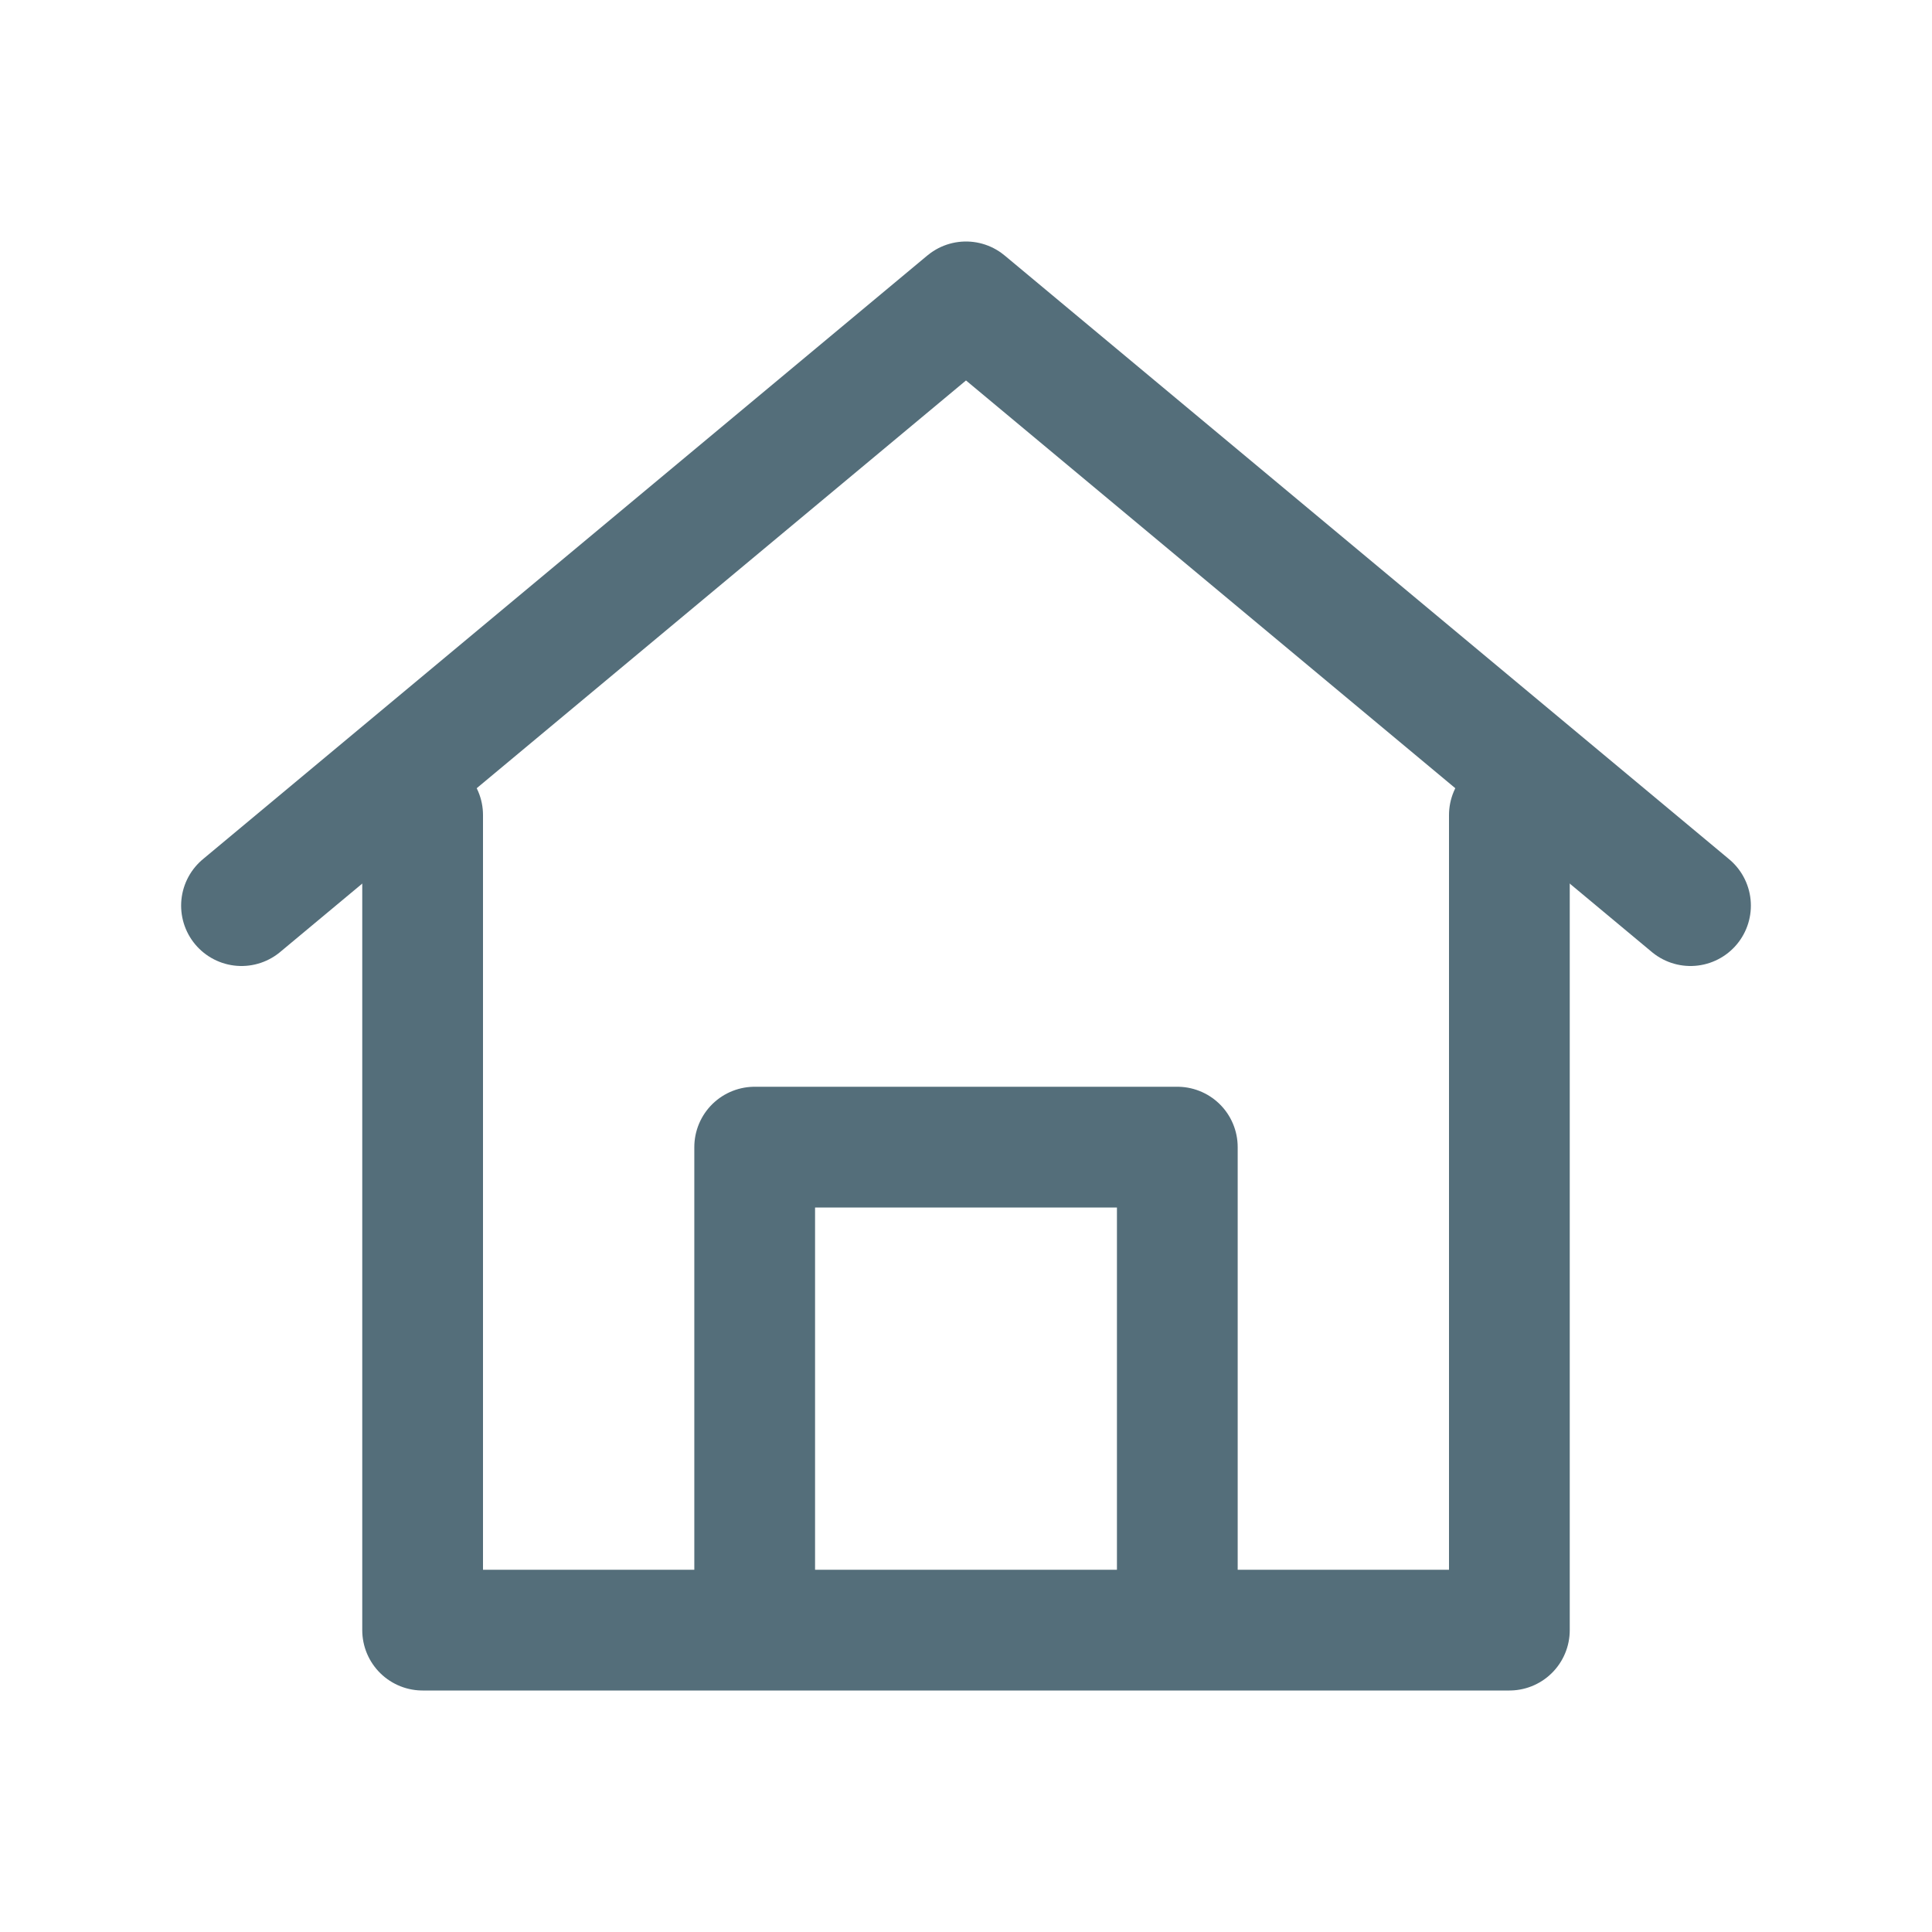
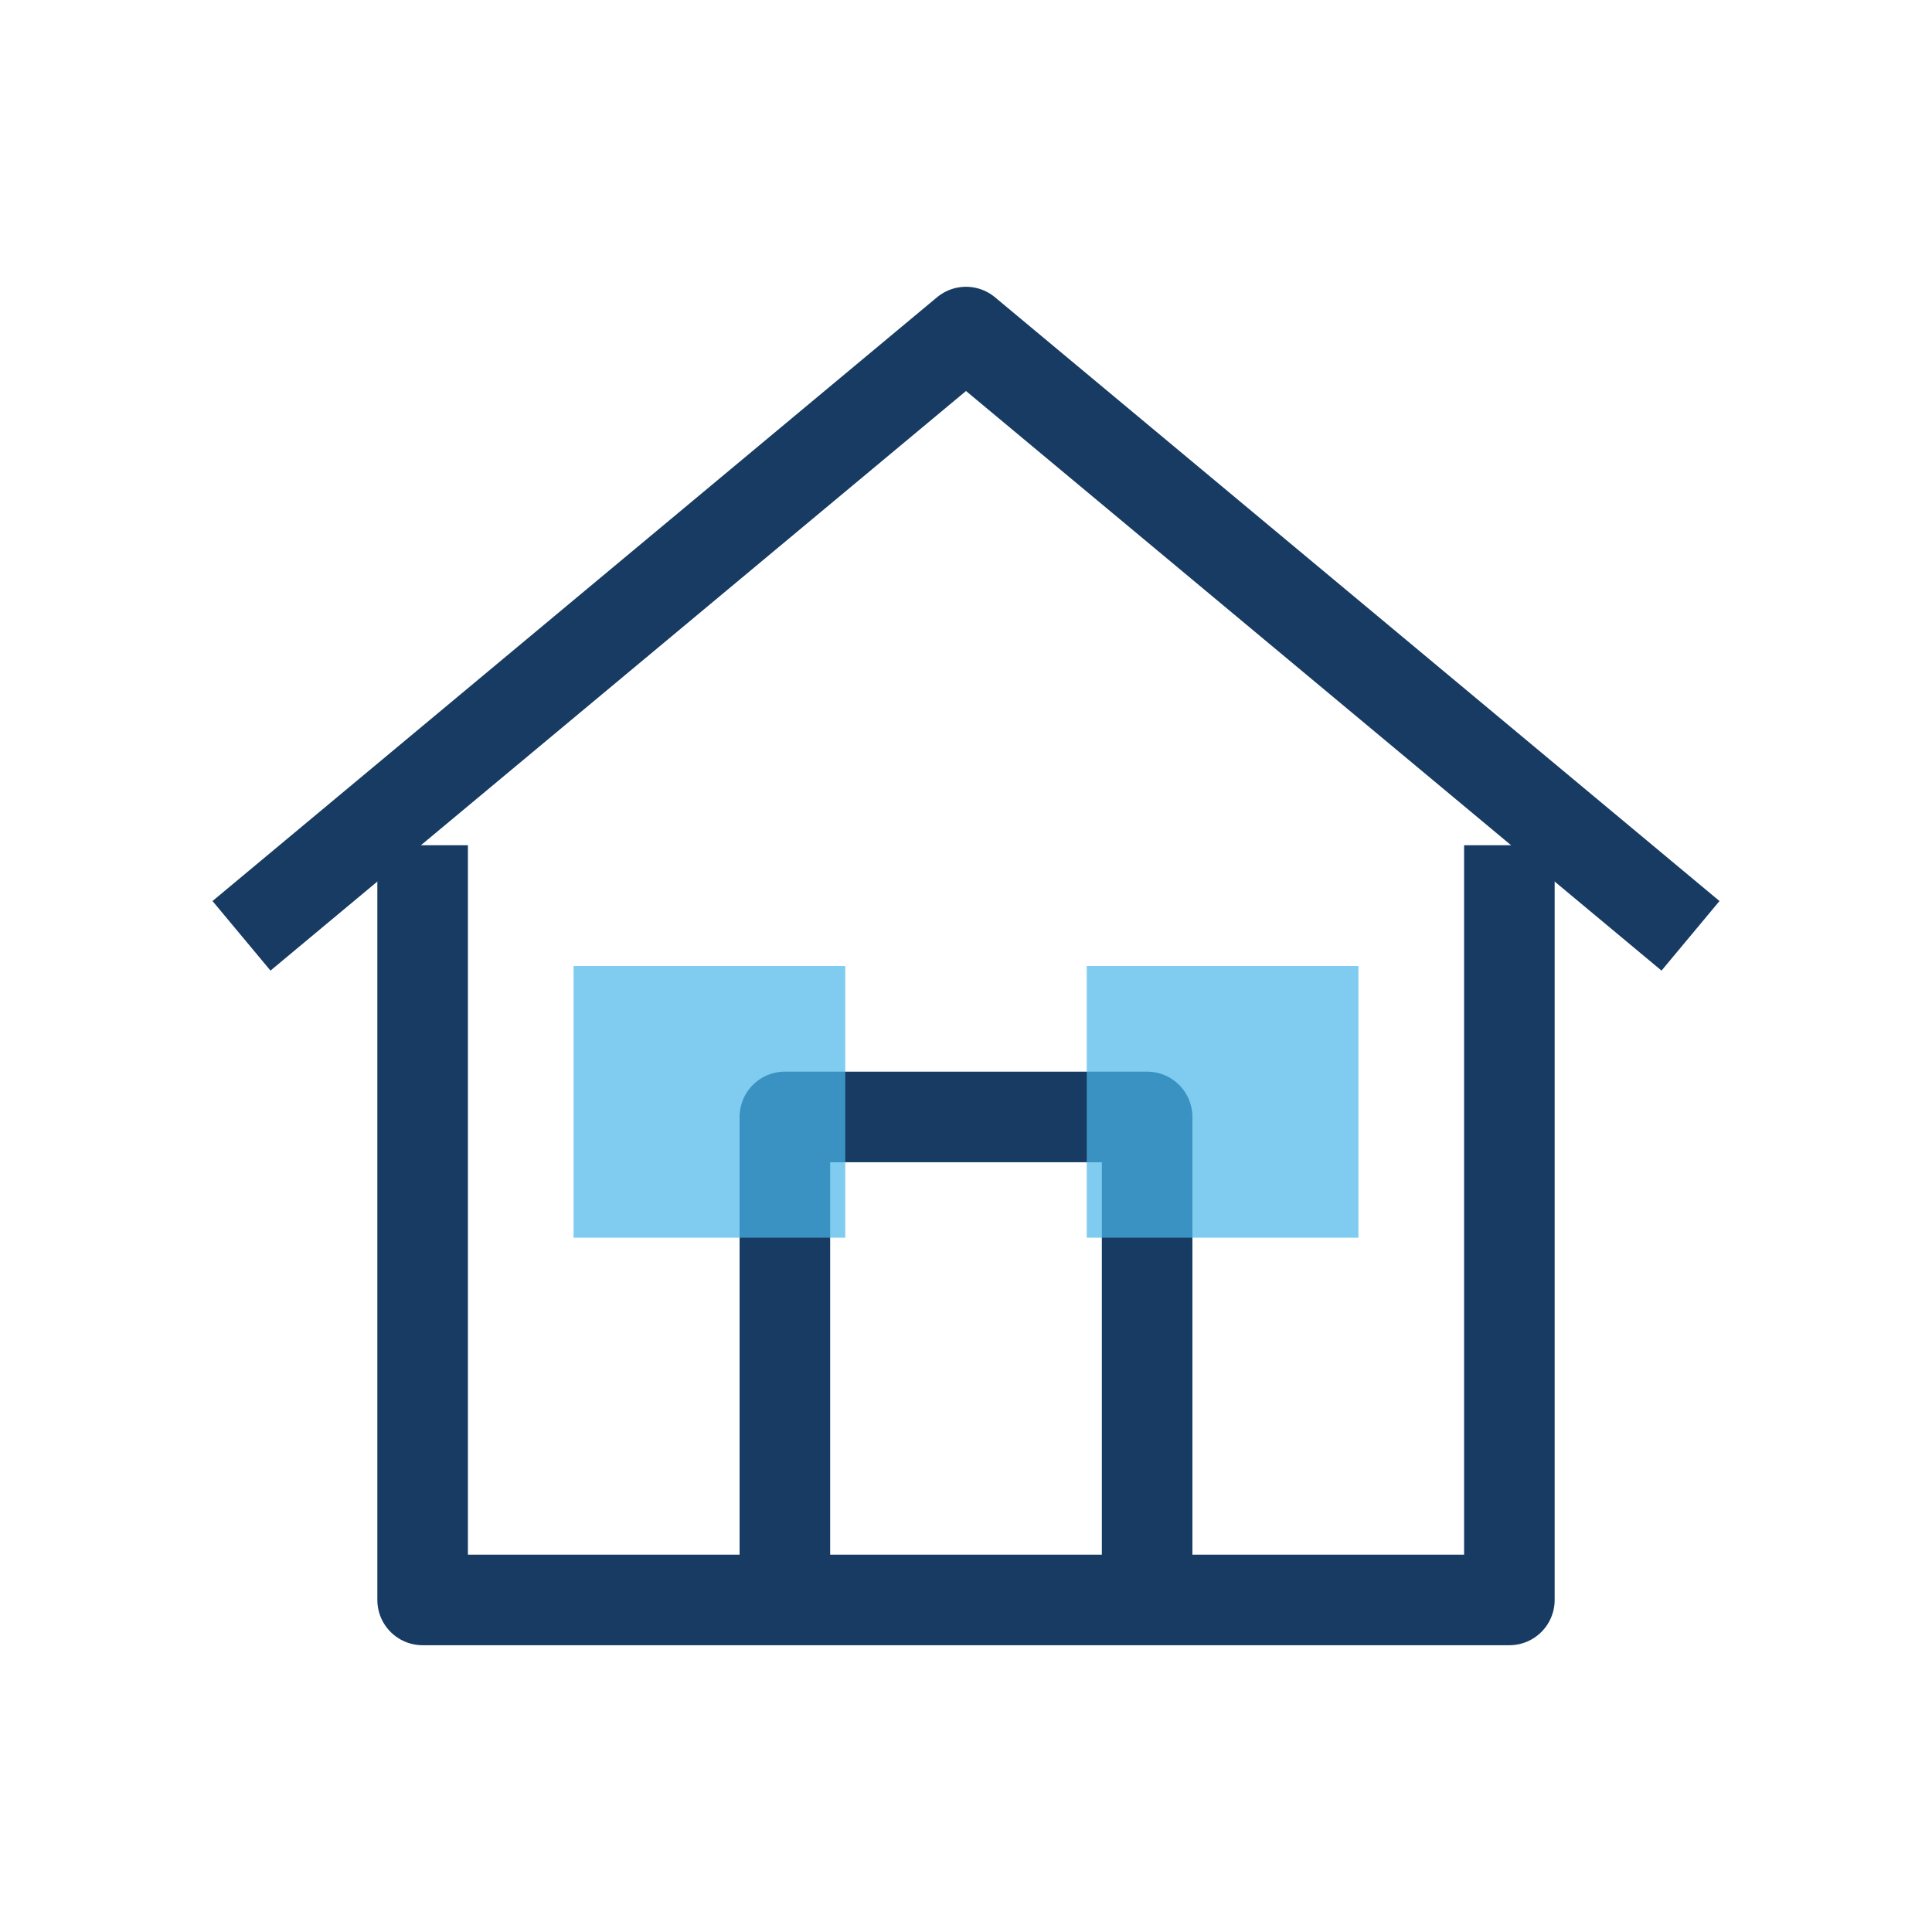
<svg xmlns="http://www.w3.org/2000/svg" viewBox="0 0 64 64">
-   <g fill="none" stroke="#546E7A" stroke-width="4" stroke-linecap="round" stroke-linejoin="round">
-     <path d="M8 30 32 10l24 20" />
-     <path d="M14 27v27h36V27M25 54V38h14v16" />
+   <g fill="none" stroke="#173B63" stroke-width="3" stroke-linejoin="round">
+     <path d="M8 31 32 11l24 20" />
+     <path d="M14 28v25h36V28M26 53V37h12v16" />
  </g>
+   <path d="M19 32h9v9h-9zM36 32h9v9h-9z" fill="#49B6E9" opacity=".7" />
</svg>
